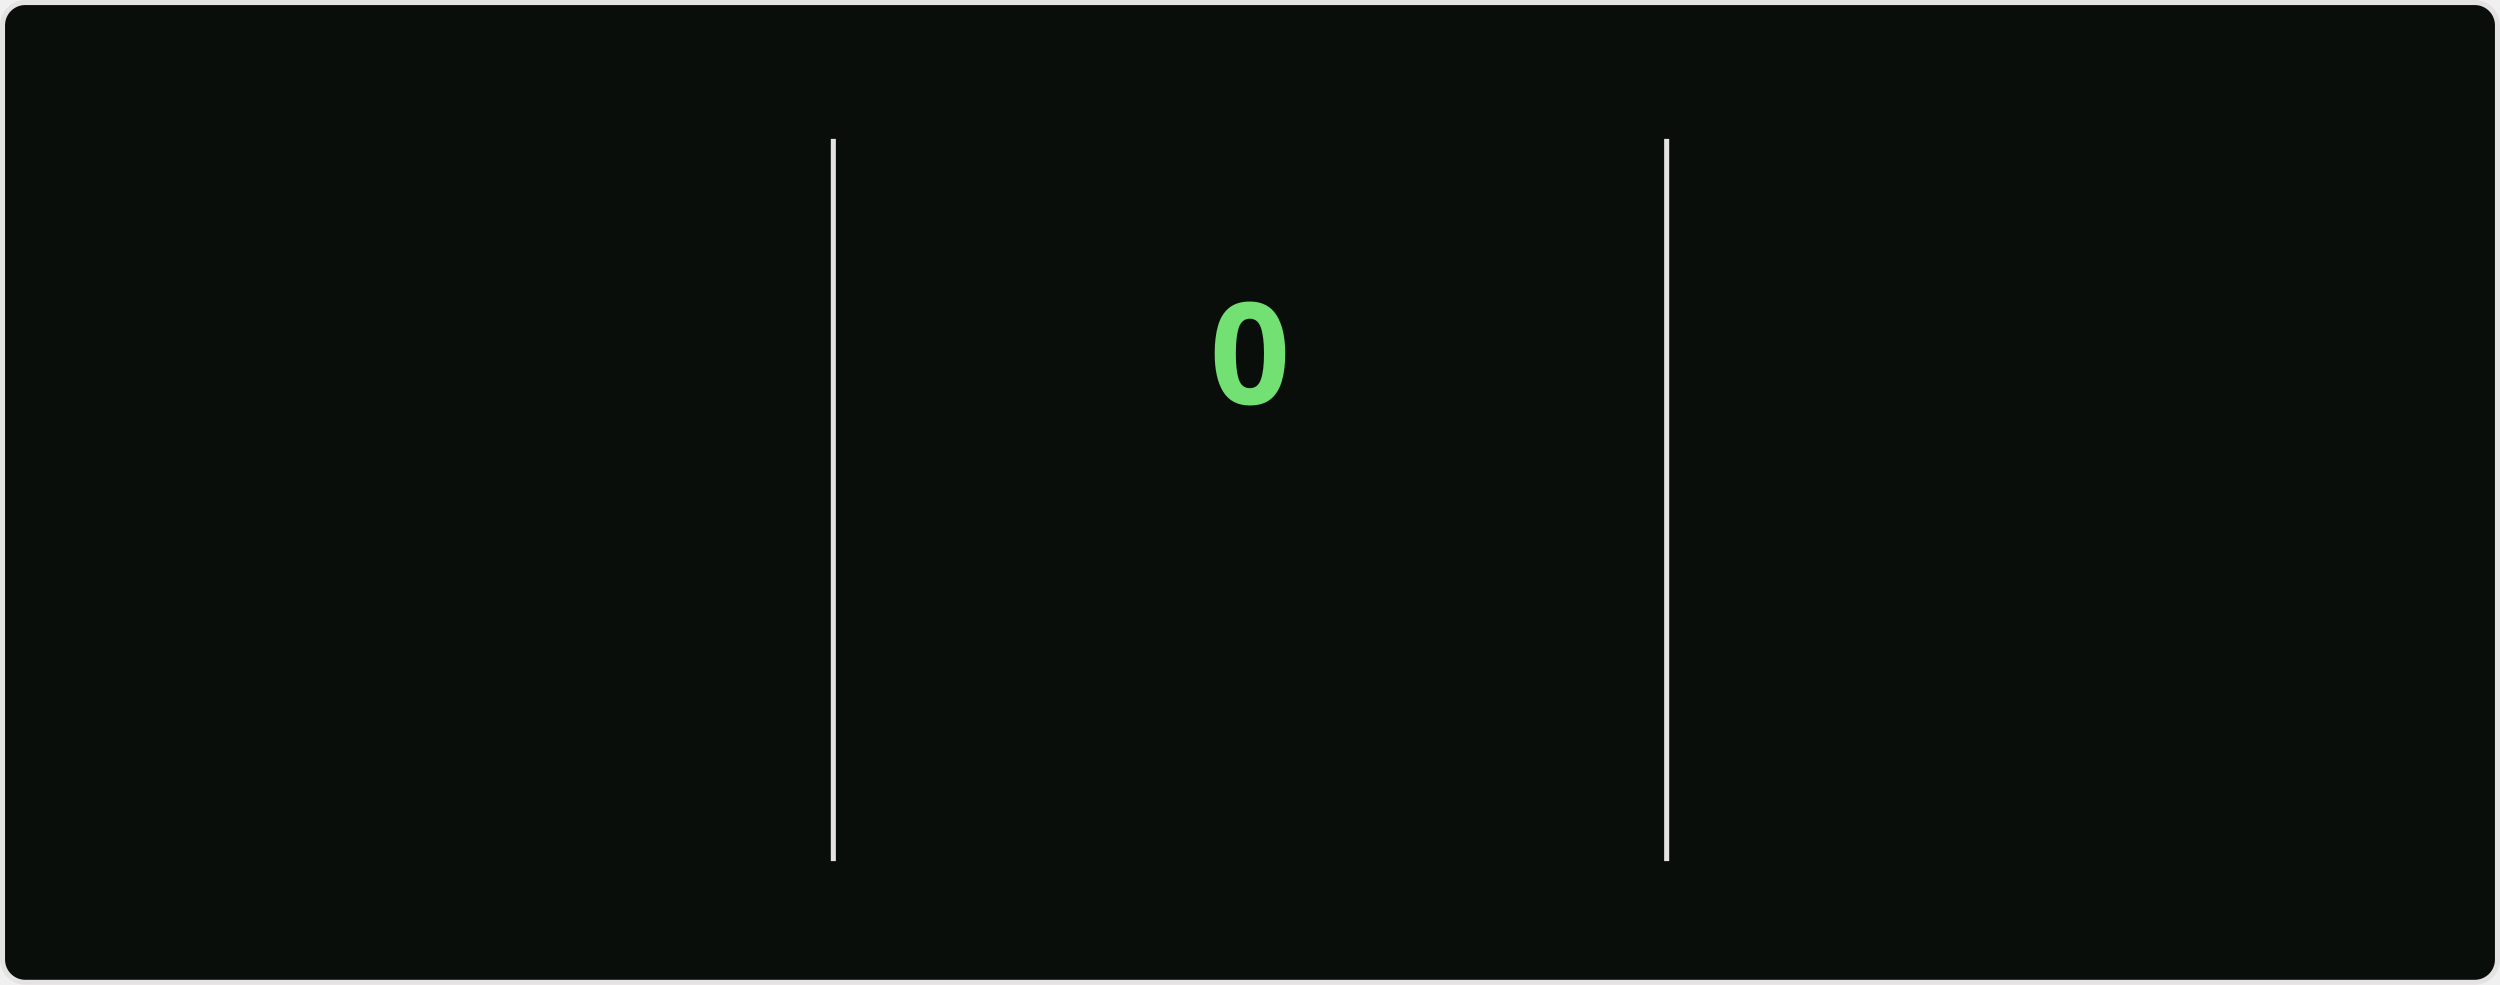
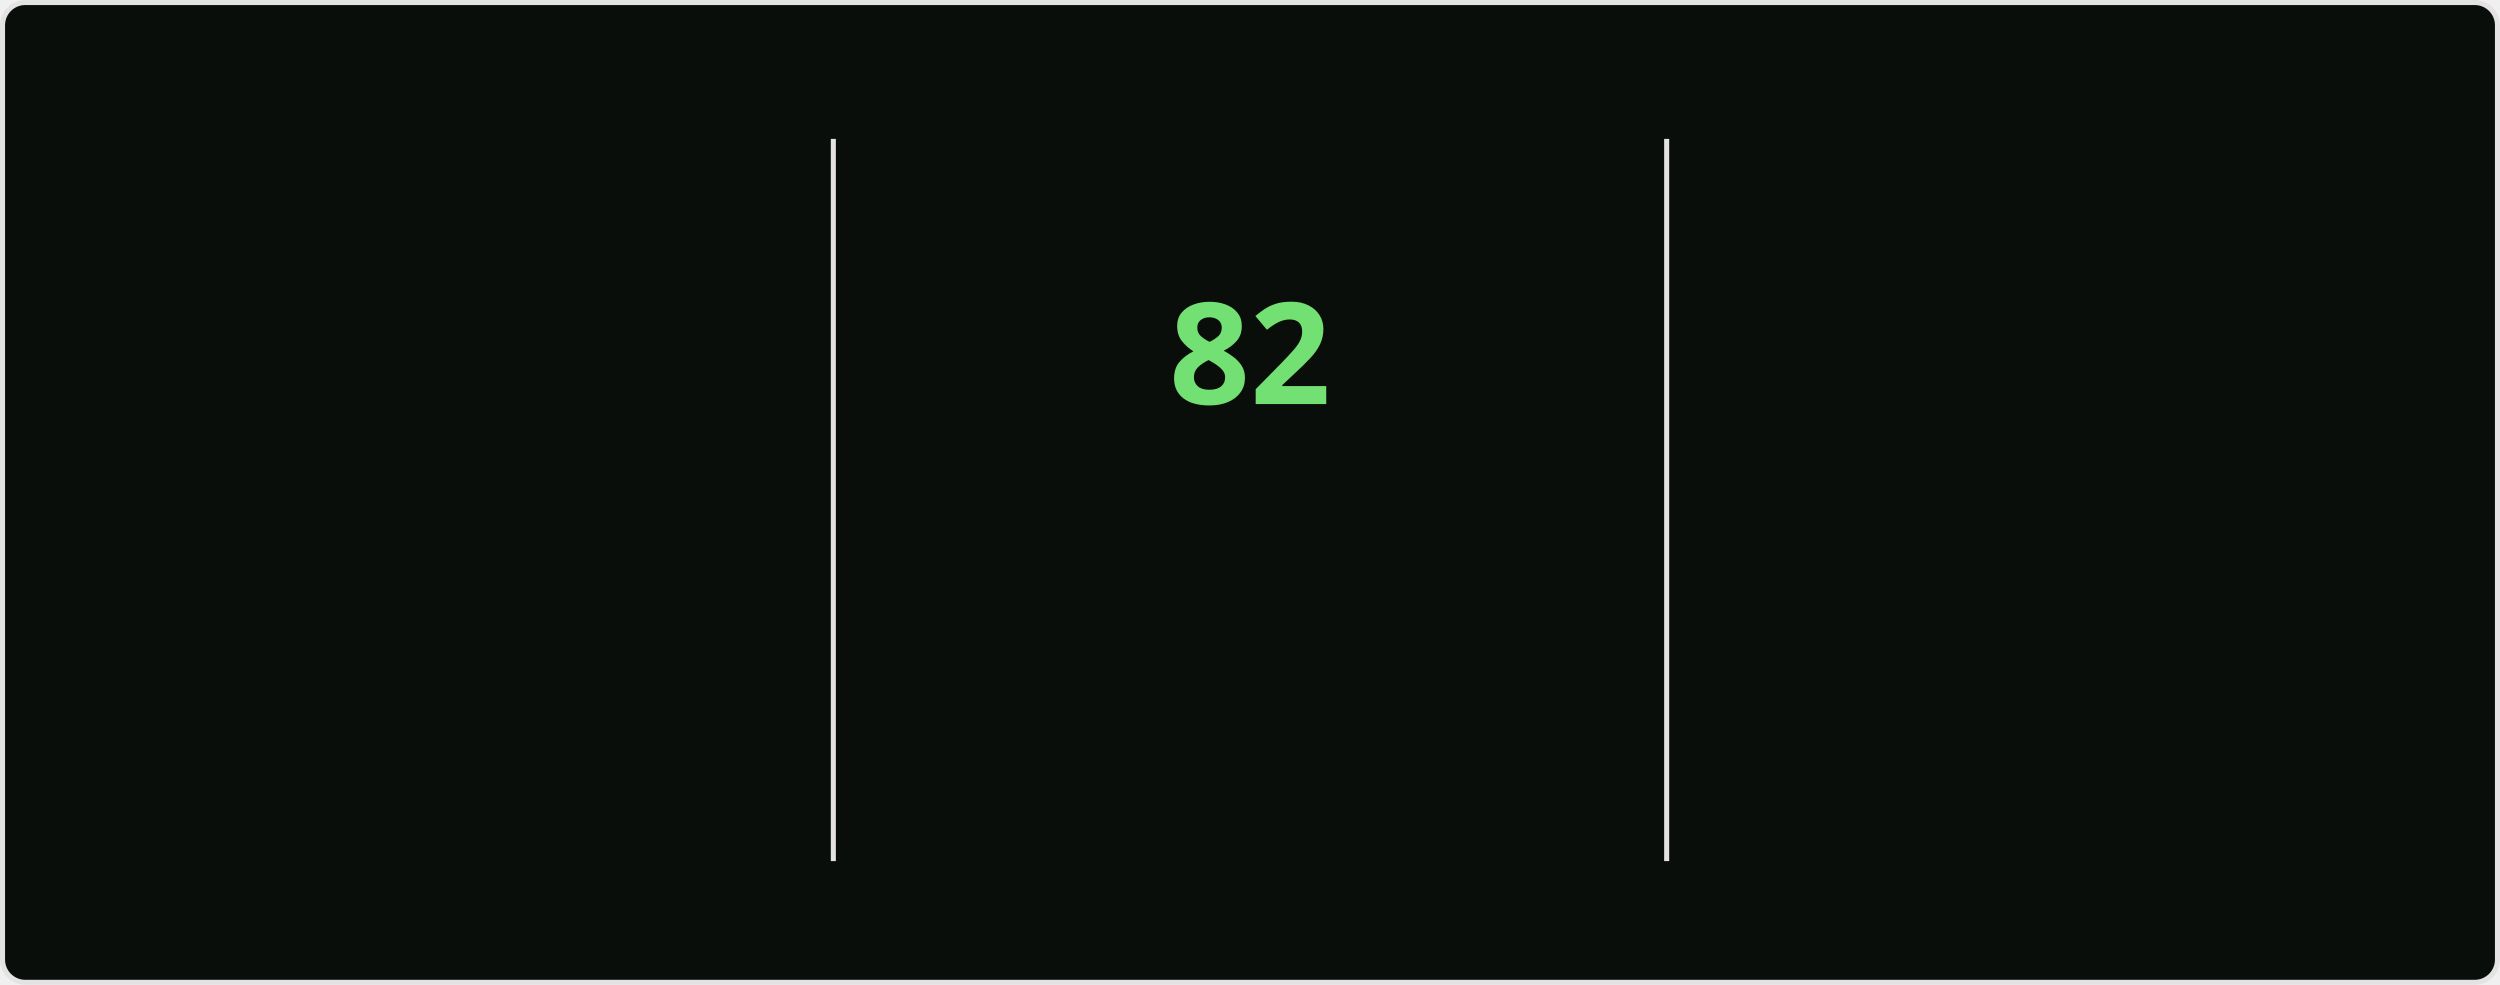
<svg xmlns="http://www.w3.org/2000/svg" style="isolation: isolate" viewBox="0 0 495 195" width="495px" height="195px" direction="ltr">
  <style>
    @keyframes currstreak {
      0% { font-size: 3px; opacity: 0.2; }
      80% { font-size: 34px; opacity: 1; }
      100% { font-size: 28px; opacity: 1; }
    }
    @keyframes fadein {
      0% { opacity: 0; }
      100% { opacity: 1; }
    }
    .big-number {
      font-family: "Segoe UI", Ubuntu, sans-serif;
      font-weight: 700;
      font-size: 28px;
      fill: #bfd5b5;
    }
    .label {
      font-family: "Segoe UI", Ubuntu, sans-serif;
      font-weight: 400;
      font-size: 14px;
      fill: #bfd5b5;
    }
    .range-text {
      font-family: "Segoe UI", Ubuntu, sans-serif;
      font-weight: 400;
      font-size: 12px;
      fill: #8db87a;
    }
    .current-streak-num {
      font-family: "Segoe UI", Ubuntu, sans-serif;
      font-weight: 700;
      font-size: 28px;
      fill: #72e072;
    }</style>
  <defs>
    <clipPath id="outer_rectangle">
      <rect width="495" height="195" rx="4.5" />
    </clipPath>
    <mask id="mask_out_ring_behind_fire">
      <rect width="495" height="195" fill="white" />
      <ellipse id="mask-ellipse" cx="247.5" cy="32" rx="13" ry="18" fill="black" />
    </mask>
  </defs>
  <g clip-path="url(#outer_rectangle)">
    <g style="isolation: isolate">
      <rect fill="#0a0e0a" rx="4.5" x="0.5" y="0.5" width="494" height="194" stroke="#e4e2e2" />
    </g>
    <g style="isolation: isolate">
      <line x1="165" y1="28" x2="165" y2="170" vector-effect="non-scaling-stroke" stroke-width="1" stroke="#e4e2e2" stroke-linejoin="miter" stroke-linecap="square" stroke-miterlimit="3" />
      <line x1="330" y1="28" x2="330" y2="170" vector-effect="non-scaling-stroke" stroke-width="1" stroke="#e4e2e2" stroke-linejoin="miter" stroke-linecap="square" stroke-miterlimit="3" />
    </g>
    <g style="isolation: isolate">
      <g transform="translate(82.5, 48)">
        <text x="0" y="32" stroke-width="0" text-anchor="middle" class="big-number" style="opacity: 0; animation: fadein 0.5s linear forwards 0.6s">
            5.9K
          </text>
      </g>
      <g transform="translate(82.5, 84)">
        <text x="0" y="32" stroke-width="0" text-anchor="middle" class="label" style="opacity: 0; animation: fadein 0.5s linear forwards 0.7s">
            Total Contributions
          </text>
      </g>
      <g transform="translate(82.5, 114)">
        <text x="0" y="32" stroke-width="0" text-anchor="middle" class="range-text" style="opacity: 0; animation: fadein 0.5s linear forwards 0.8s">
            Sep 28 - Present
          </text>
      </g>
    </g>
    <g style="isolation: isolate">
      <g mask="url(#mask_out_ring_behind_fire)">
        <circle cx="247.5" cy="71" r="40" fill="none" stroke="#bfd5b5" stroke-width="5" style="opacity: 0; animation: fadein 0.5s linear forwards 0.4s" />
      </g>
      <g transform="translate(247.5, 19.5)" stroke-opacity="0" style="opacity: 0; animation: fadein 0.5s linear forwards 0.6s">
        <path d="M -12 -0.5 L 15 -0.5 L 15 23.5 L -12 23.5 L -12 -0.5 Z" fill="none" />
        <path d="M 1.5 0.67 C 1.5 0.67 2.24 3.32 2.24 5.47 C 2.24 7.53 0.89 9.2 -1.17 9.2 C -3.23 9.2 -4.79 7.53 -4.79 5.47 L -4.76 5.11 C -6.78 7.51 -8 10.62 -8 13.99 C -8 18.41 -4.42 22 0 22 C 4.42 22 8 18.41 8 13.99 C 8 8.6 5.41 3.79 1.5 0.67 Z M -0.29 19 C -2.07 19 -3.51 17.6 -3.51 15.86 C -3.51 14.24 -2.46 13.1 -0.7 12.74 C 1.07 12.38 2.9 11.53 3.92 10.16 C 4.31 11.45 4.51 12.81 4.51 14.2 C 4.51 16.85 2.36 19 -0.29 19 Z" fill="#bfd5b5" stroke-opacity="0" />
      </g>
      <g transform="translate(247.5, 48)">
        <text x="0" y="32" stroke-width="0" text-anchor="middle" class="current-streak-num" style="animation: currstreak 0.6s linear forwards">
-             0
+             82
          </text>
      </g>
      <g transform="translate(247.5, 108)">
        <text x="0" y="32" stroke-width="0" text-anchor="middle" class="label" style="opacity: 0; animation: fadein 0.5s linear forwards 0.9s">
            Current Streak
          </text>
      </g>
      <g transform="translate(247.5, 145)">
        <text x="0" y="21" stroke-width="0" text-anchor="middle" class="range-text" style="opacity: 0; animation: fadein 0.5s linear forwards 0.9s">
-             0 days
+             Jul 12 - Oct 1
          </text>
      </g>
    </g>
    <g style="isolation: isolate">
      <g transform="translate(412.5, 48)">
        <text x="0" y="32" stroke-width="0" text-anchor="middle" class="big-number" style="opacity: 0; animation: fadein 0.5s linear forwards 1.2s">
-             81
+             82
          </text>
      </g>
      <g transform="translate(412.5, 84)">
        <text x="0" y="32" stroke-width="0" text-anchor="middle" class="label" style="opacity: 0; animation: fadein 0.5s linear forwards 1.3s">
            Longest Streak
          </text>
      </g>
      <g transform="translate(412.5, 114)">
        <text x="0" y="32" stroke-width="0" text-anchor="middle" class="range-text" style="opacity: 0; animation: fadein 0.5s linear forwards 1.4s">
-             Jul 12 - Sep 30
+             Jul 12 - Oct 1
          </text>
      </g>
    </g>
  </g>
</svg>
